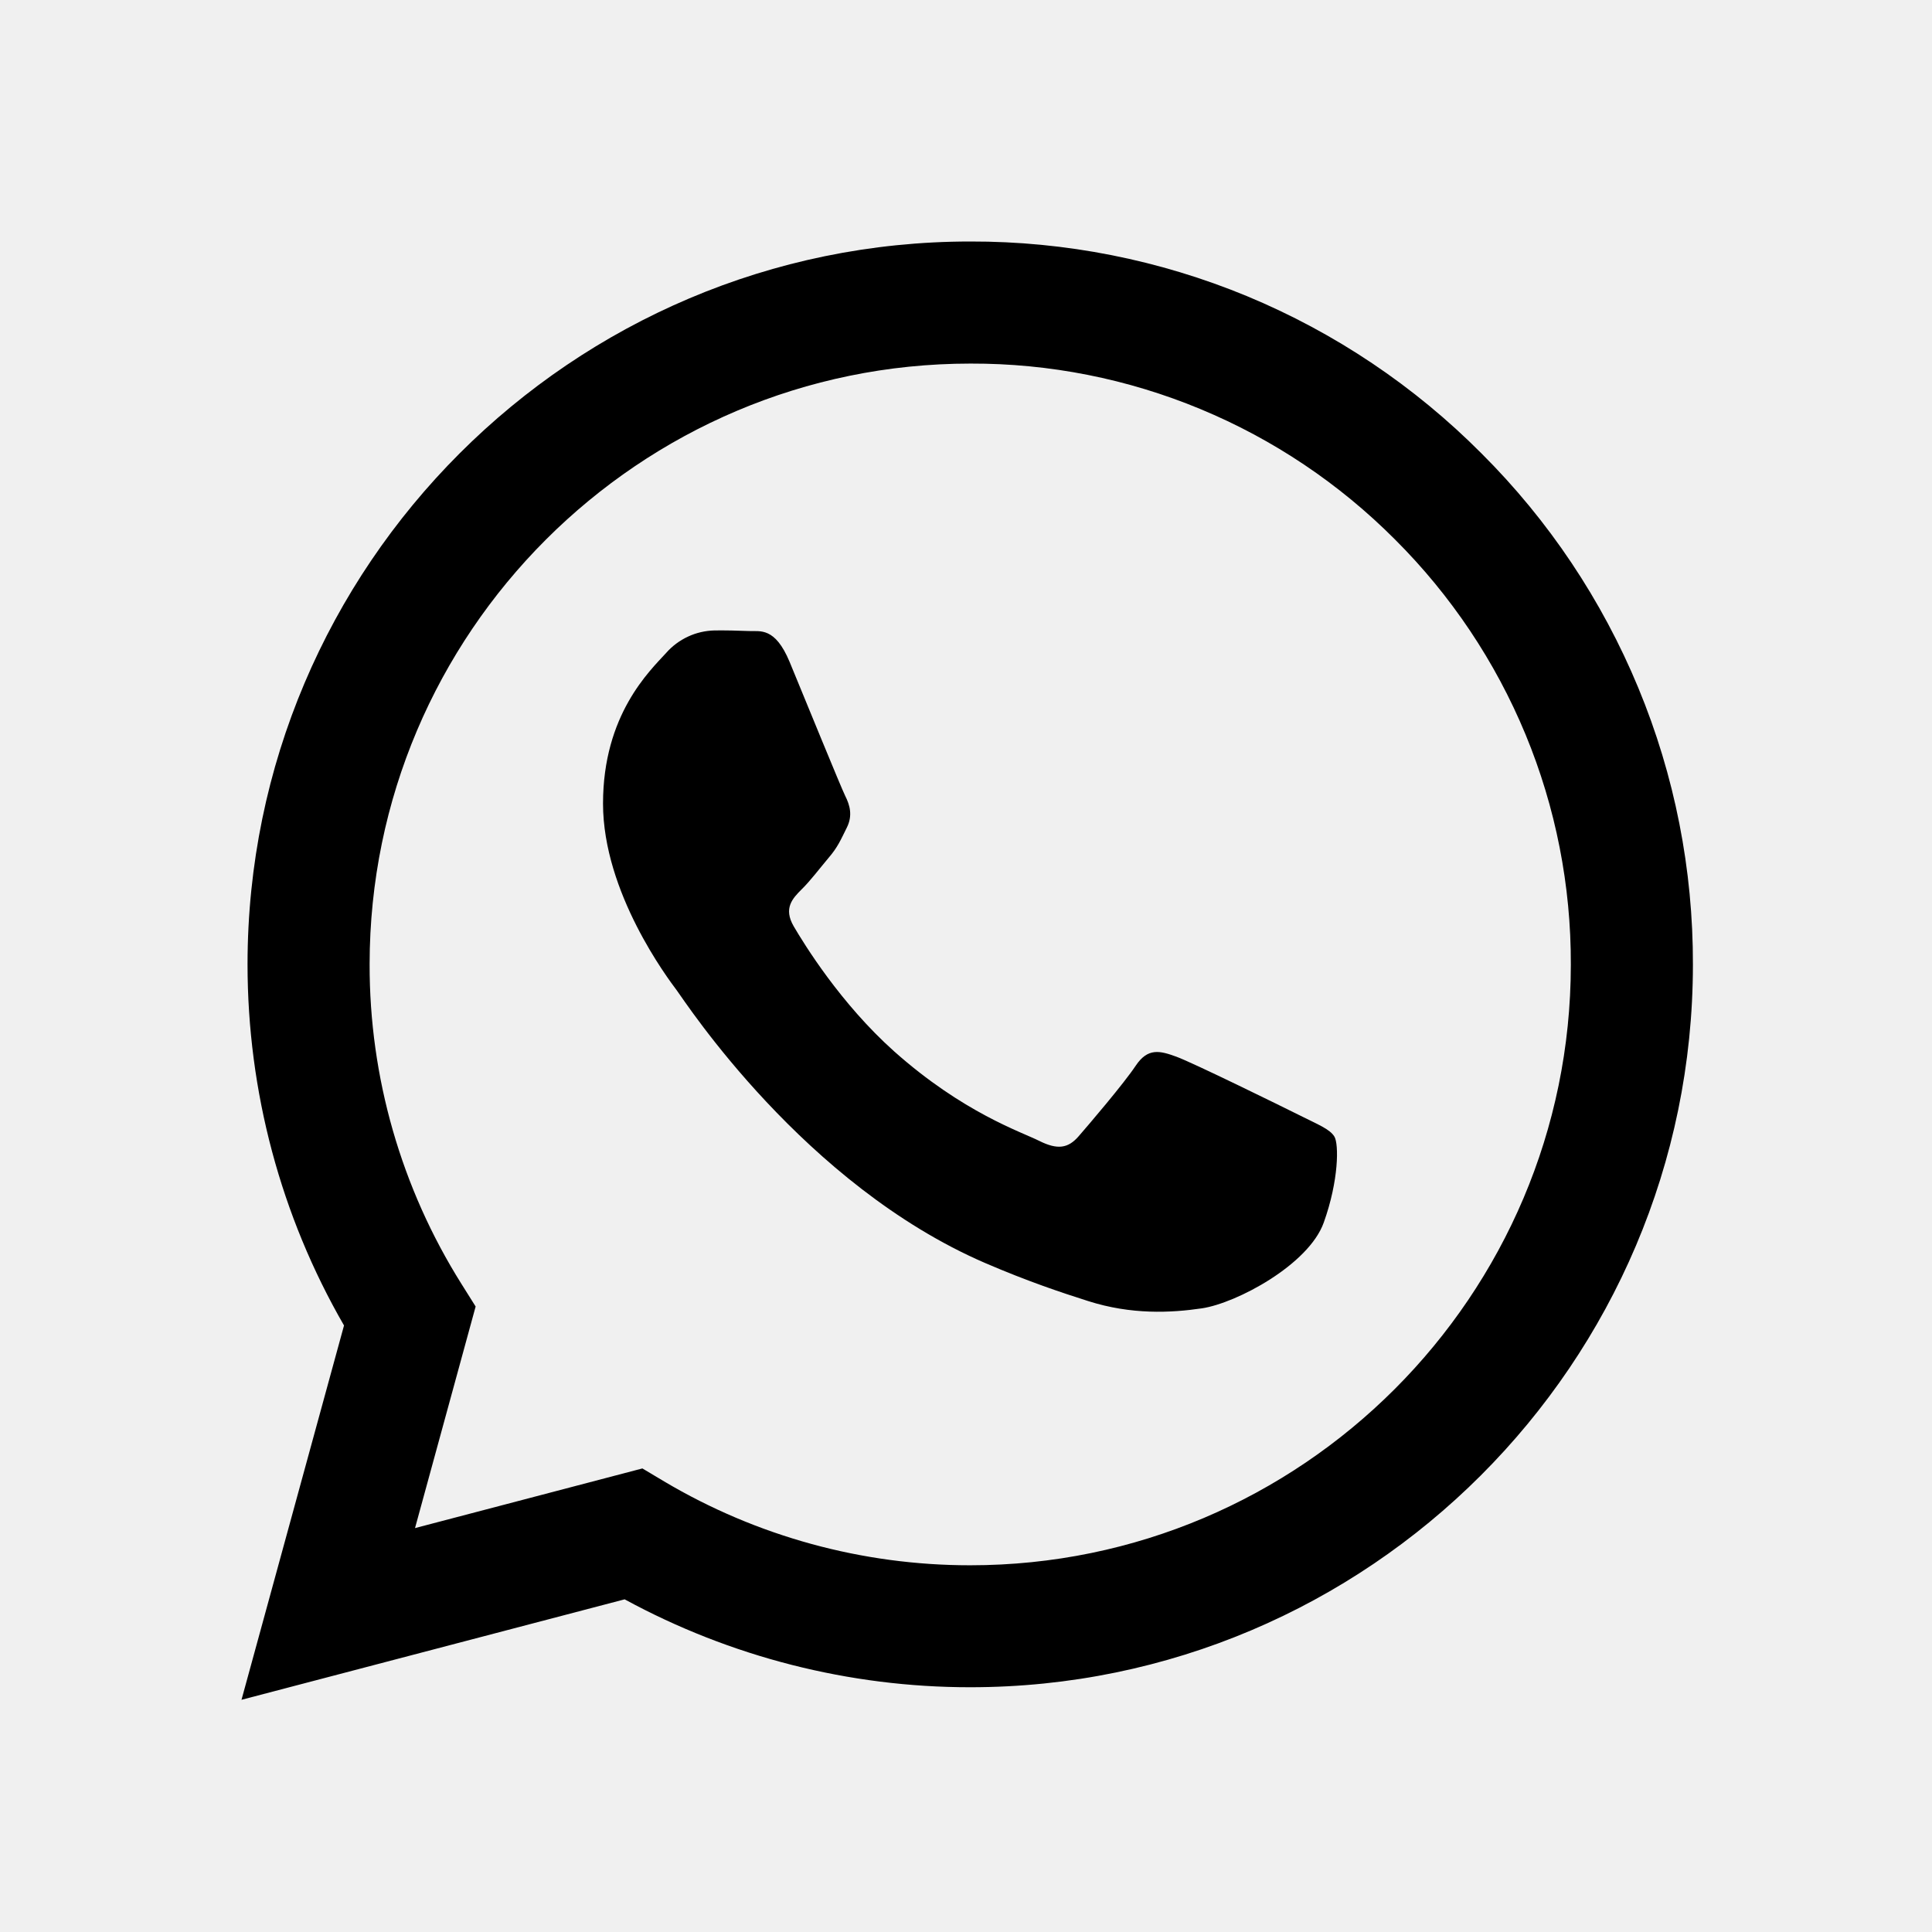
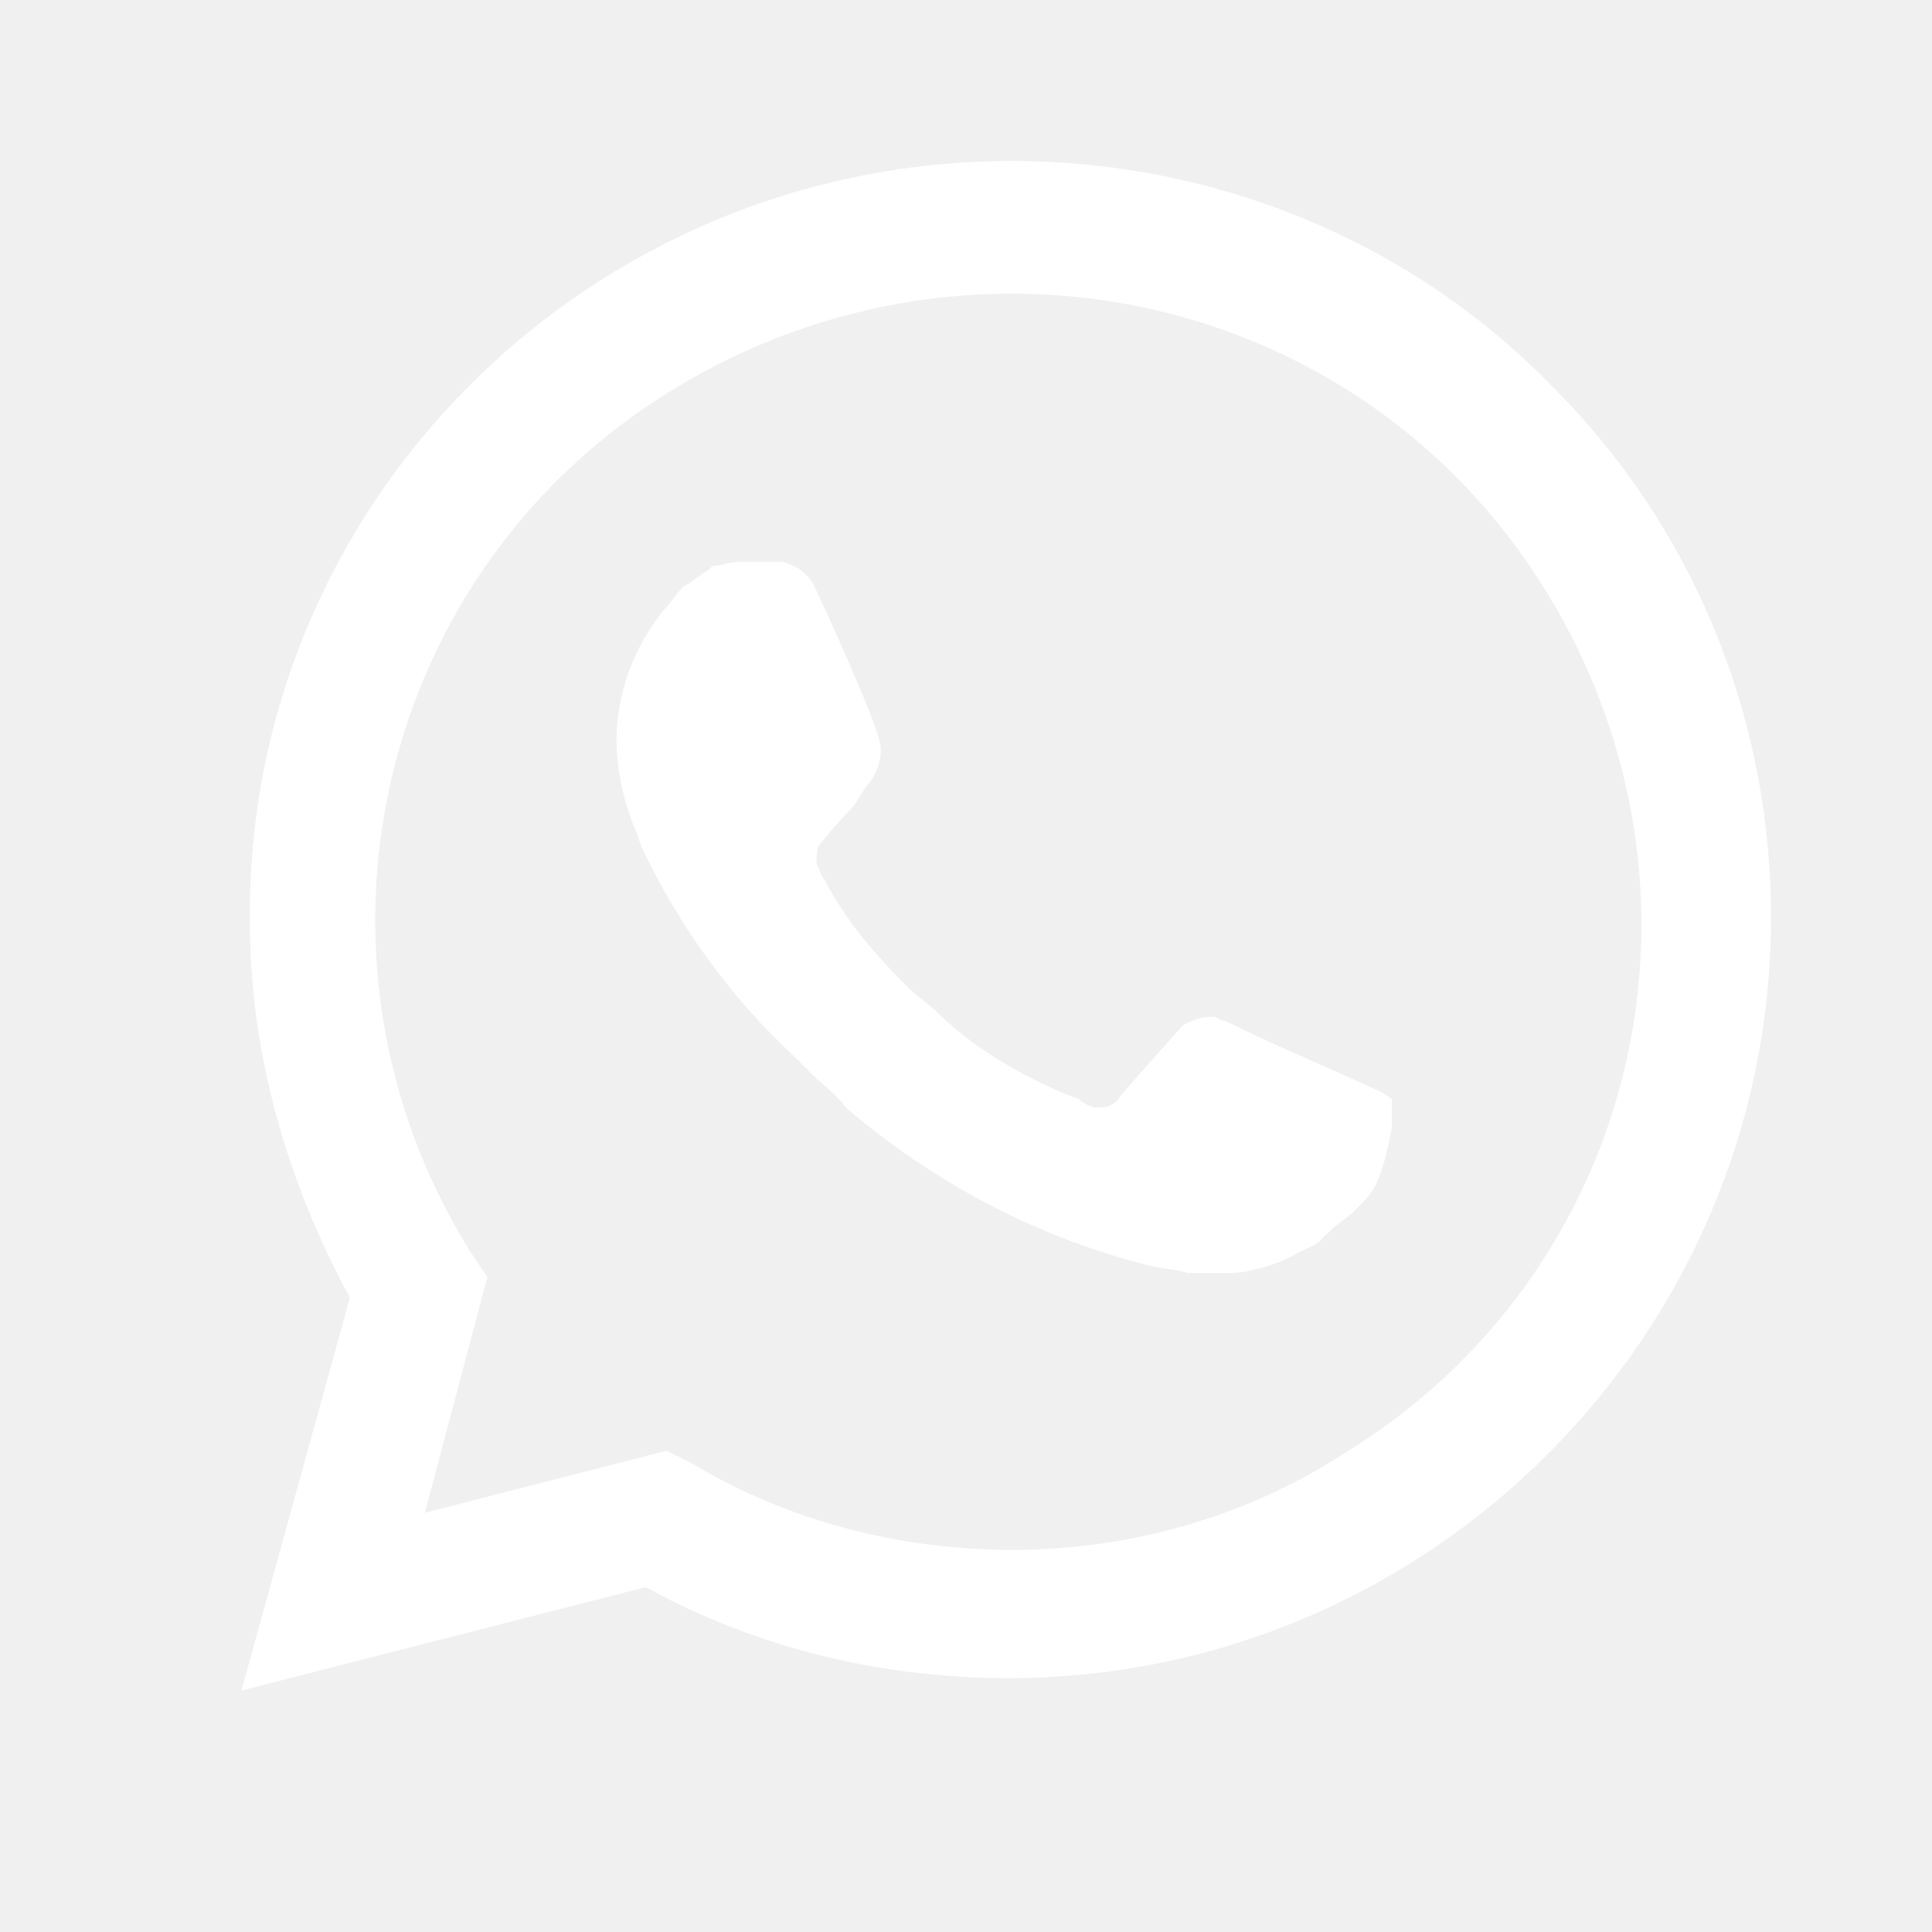
- <svg xmlns="http://www.w3.org/2000/svg" width="16" height="16" viewBox="0 0 16 16" fill="none">
-   <path fill-rule="evenodd" clip-rule="evenodd" d="M12.269 3.755C11.714 3.197 11.055 2.755 10.328 2.453C9.601 2.152 8.822 1.998 8.035 2C4.737 2 2.051 4.685 2.05 7.985C2.05 9.039 2.325 10.069 2.849 10.977L2 14.077L5.173 13.245C6.05 13.722 7.033 13.973 8.033 13.973H8.035C11.333 13.973 14.019 11.289 14.02 7.989C14.022 7.202 13.869 6.423 13.568 5.697C13.267 4.97 12.826 4.31 12.269 3.755ZM8.035 12.963H8.033C7.142 12.963 6.268 12.724 5.501 12.269L5.32 12.161L3.437 12.655L3.939 10.82L3.821 10.632C3.323 9.839 3.059 8.921 3.061 7.985C3.062 5.242 5.293 3.011 8.037 3.011C8.691 3.009 9.338 3.137 9.942 3.388C10.545 3.638 11.093 4.006 11.554 4.469C12.017 4.931 12.384 5.479 12.634 6.083C12.884 6.687 13.011 7.335 13.009 7.989C13.008 10.731 10.777 12.963 8.035 12.963ZM10.764 9.237C10.614 9.162 9.879 8.801 9.742 8.751C9.605 8.701 9.506 8.676 9.406 8.825C9.306 8.975 9.019 9.311 8.932 9.411C8.845 9.511 8.757 9.523 8.608 9.449C8.459 9.374 7.977 9.216 7.405 8.707C6.961 8.31 6.661 7.821 6.573 7.671C6.486 7.521 6.564 7.44 6.639 7.365C6.707 7.299 6.789 7.191 6.863 7.103C6.938 7.016 6.963 6.954 7.013 6.854C7.063 6.754 7.038 6.667 7 6.592C6.963 6.517 6.663 5.781 6.539 5.481C6.418 5.191 6.295 5.23 6.203 5.226C6.107 5.222 6.012 5.22 5.917 5.221C5.841 5.223 5.766 5.24 5.698 5.272C5.629 5.304 5.567 5.35 5.517 5.407C5.38 5.557 4.994 5.919 4.994 6.655C4.994 7.391 5.53 8.102 5.605 8.202C5.679 8.302 6.659 9.812 8.159 10.46C8.517 10.614 8.795 10.706 9.012 10.775C9.37 10.889 9.696 10.873 9.954 10.835C10.241 10.792 10.839 10.473 10.963 10.124C11.088 9.775 11.088 9.475 11.051 9.413C11.013 9.35 10.913 9.312 10.764 9.237Z" fill="black" />
+ <svg xmlns="http://www.w3.org/2000/svg" width="24" height="24" viewBox="0 0 24 24" fill="none">
+   <path d="M19.256 4.773C17.496 2.976 15.063 2 12.578 2C7.297 2 3.052 6.262 3.104 11.449C3.104 13.092 3.569 14.684 4.346 16.122L3 21L8.022 19.716C9.42 20.486 10.973 20.846 12.526 20.846C17.755 20.846 22 16.584 22 11.397C22 8.881 21.016 6.519 19.256 4.773ZM12.578 19.254C11.18 19.254 9.782 18.895 8.591 18.176L8.281 18.022L5.278 18.792L6.054 15.865L5.847 15.557C3.569 11.911 4.657 7.084 8.384 4.824C12.112 2.565 16.926 3.643 19.204 7.341C21.482 11.038 20.395 15.813 16.668 18.073C15.477 18.843 14.027 19.254 12.578 19.254ZM17.134 13.554L16.564 13.297C16.564 13.297 15.736 12.938 15.218 12.681C15.166 12.681 15.114 12.63 15.063 12.63C14.907 12.63 14.804 12.681 14.7 12.732C14.7 12.732 14.649 12.784 13.924 13.605C13.872 13.708 13.768 13.759 13.665 13.759H13.613C13.561 13.759 13.458 13.708 13.406 13.657L13.147 13.554C12.578 13.297 12.06 12.989 11.646 12.578C11.542 12.476 11.387 12.373 11.283 12.27C10.921 11.911 10.559 11.5 10.3 11.038L10.248 10.935C10.196 10.884 10.196 10.832 10.144 10.73C10.144 10.627 10.144 10.524 10.196 10.473C10.196 10.473 10.403 10.216 10.559 10.062C10.662 9.959 10.714 9.805 10.817 9.703C10.921 9.549 10.973 9.343 10.921 9.189C10.869 8.932 10.248 7.546 10.093 7.238C9.989 7.084 9.886 7.032 9.73 6.981H9.575C9.471 6.981 9.316 6.981 9.161 6.981C9.057 6.981 8.954 7.032 8.85 7.032L8.798 7.084C8.695 7.135 8.591 7.238 8.488 7.289C8.384 7.392 8.332 7.495 8.229 7.597C7.866 8.059 7.659 8.624 7.659 9.189C7.659 9.6 7.763 10.011 7.918 10.37L7.97 10.524C8.436 11.5 9.057 12.373 9.886 13.143L10.093 13.349C10.248 13.503 10.403 13.605 10.507 13.759C11.594 14.684 12.836 15.351 14.234 15.711C14.39 15.762 14.597 15.762 14.752 15.813C14.907 15.813 15.114 15.813 15.27 15.813C15.529 15.813 15.839 15.711 16.046 15.608C16.202 15.505 16.305 15.505 16.409 15.403L16.512 15.3C16.616 15.197 16.719 15.146 16.823 15.043C16.926 14.941 17.03 14.838 17.082 14.735C17.185 14.53 17.237 14.273 17.289 14.016C17.289 13.914 17.289 13.759 17.289 13.657C17.289 13.657 17.237 13.605 17.134 13.554Z" fill="white" />
</svg>
